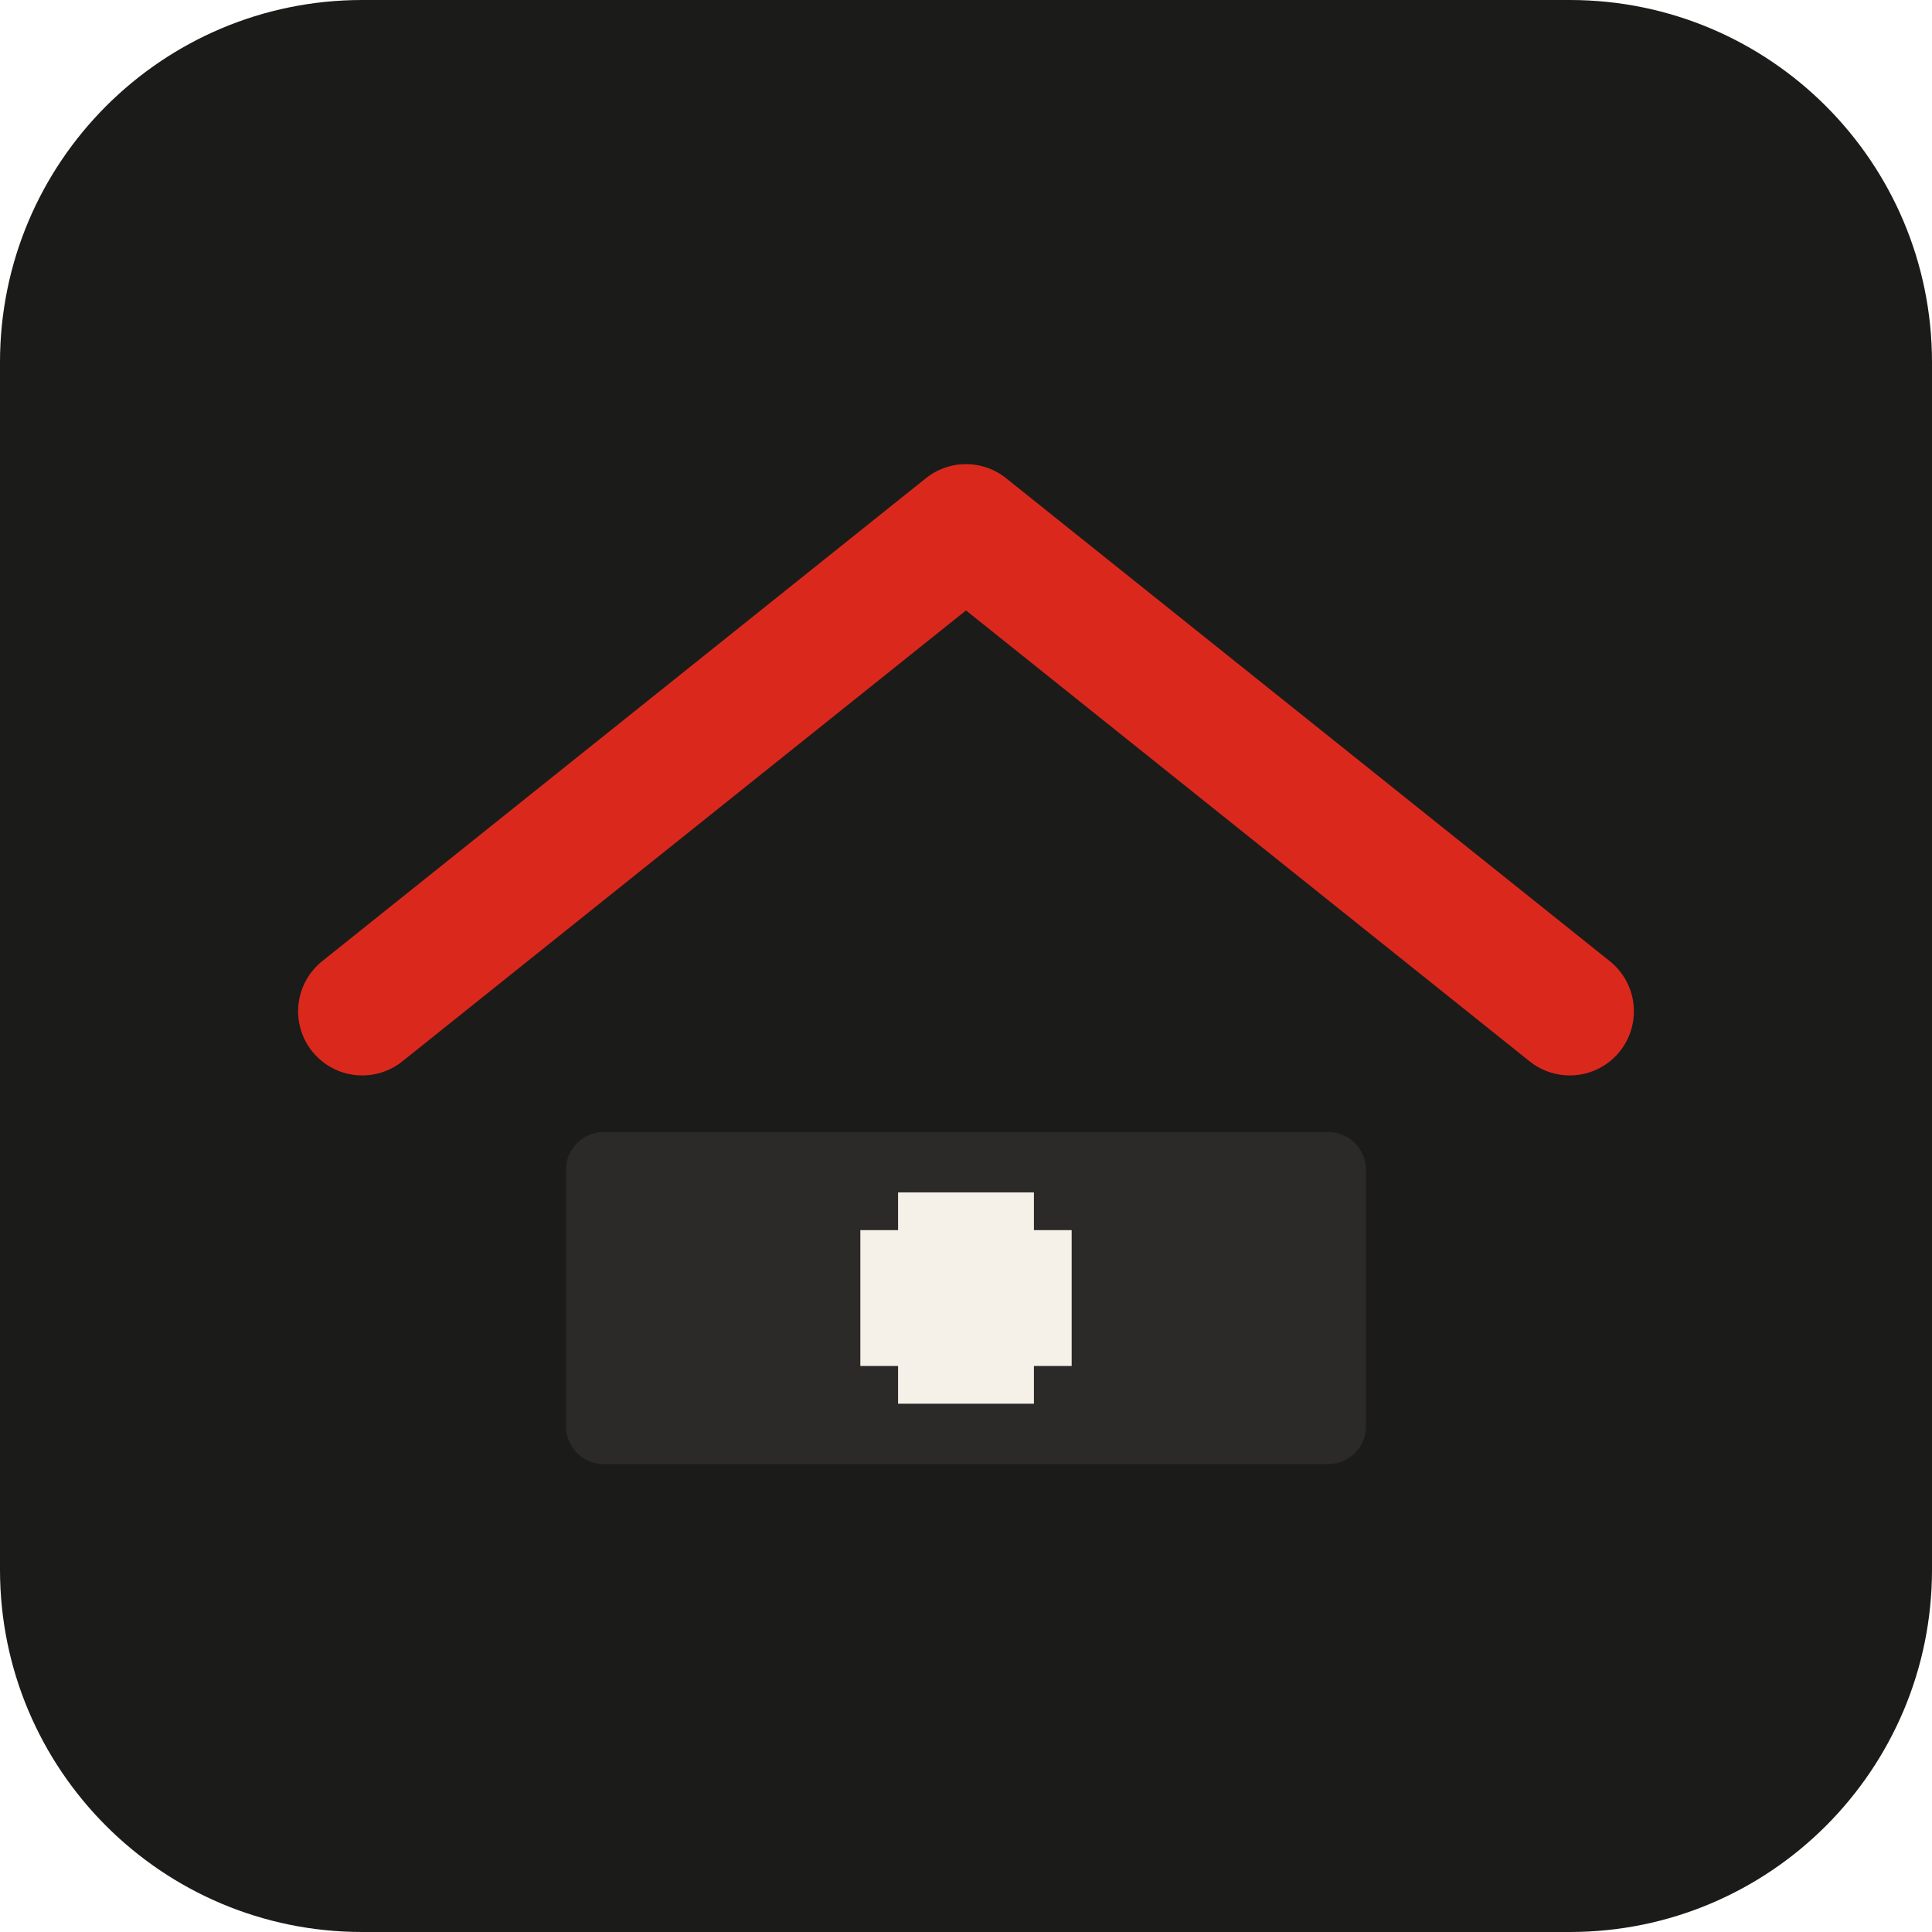
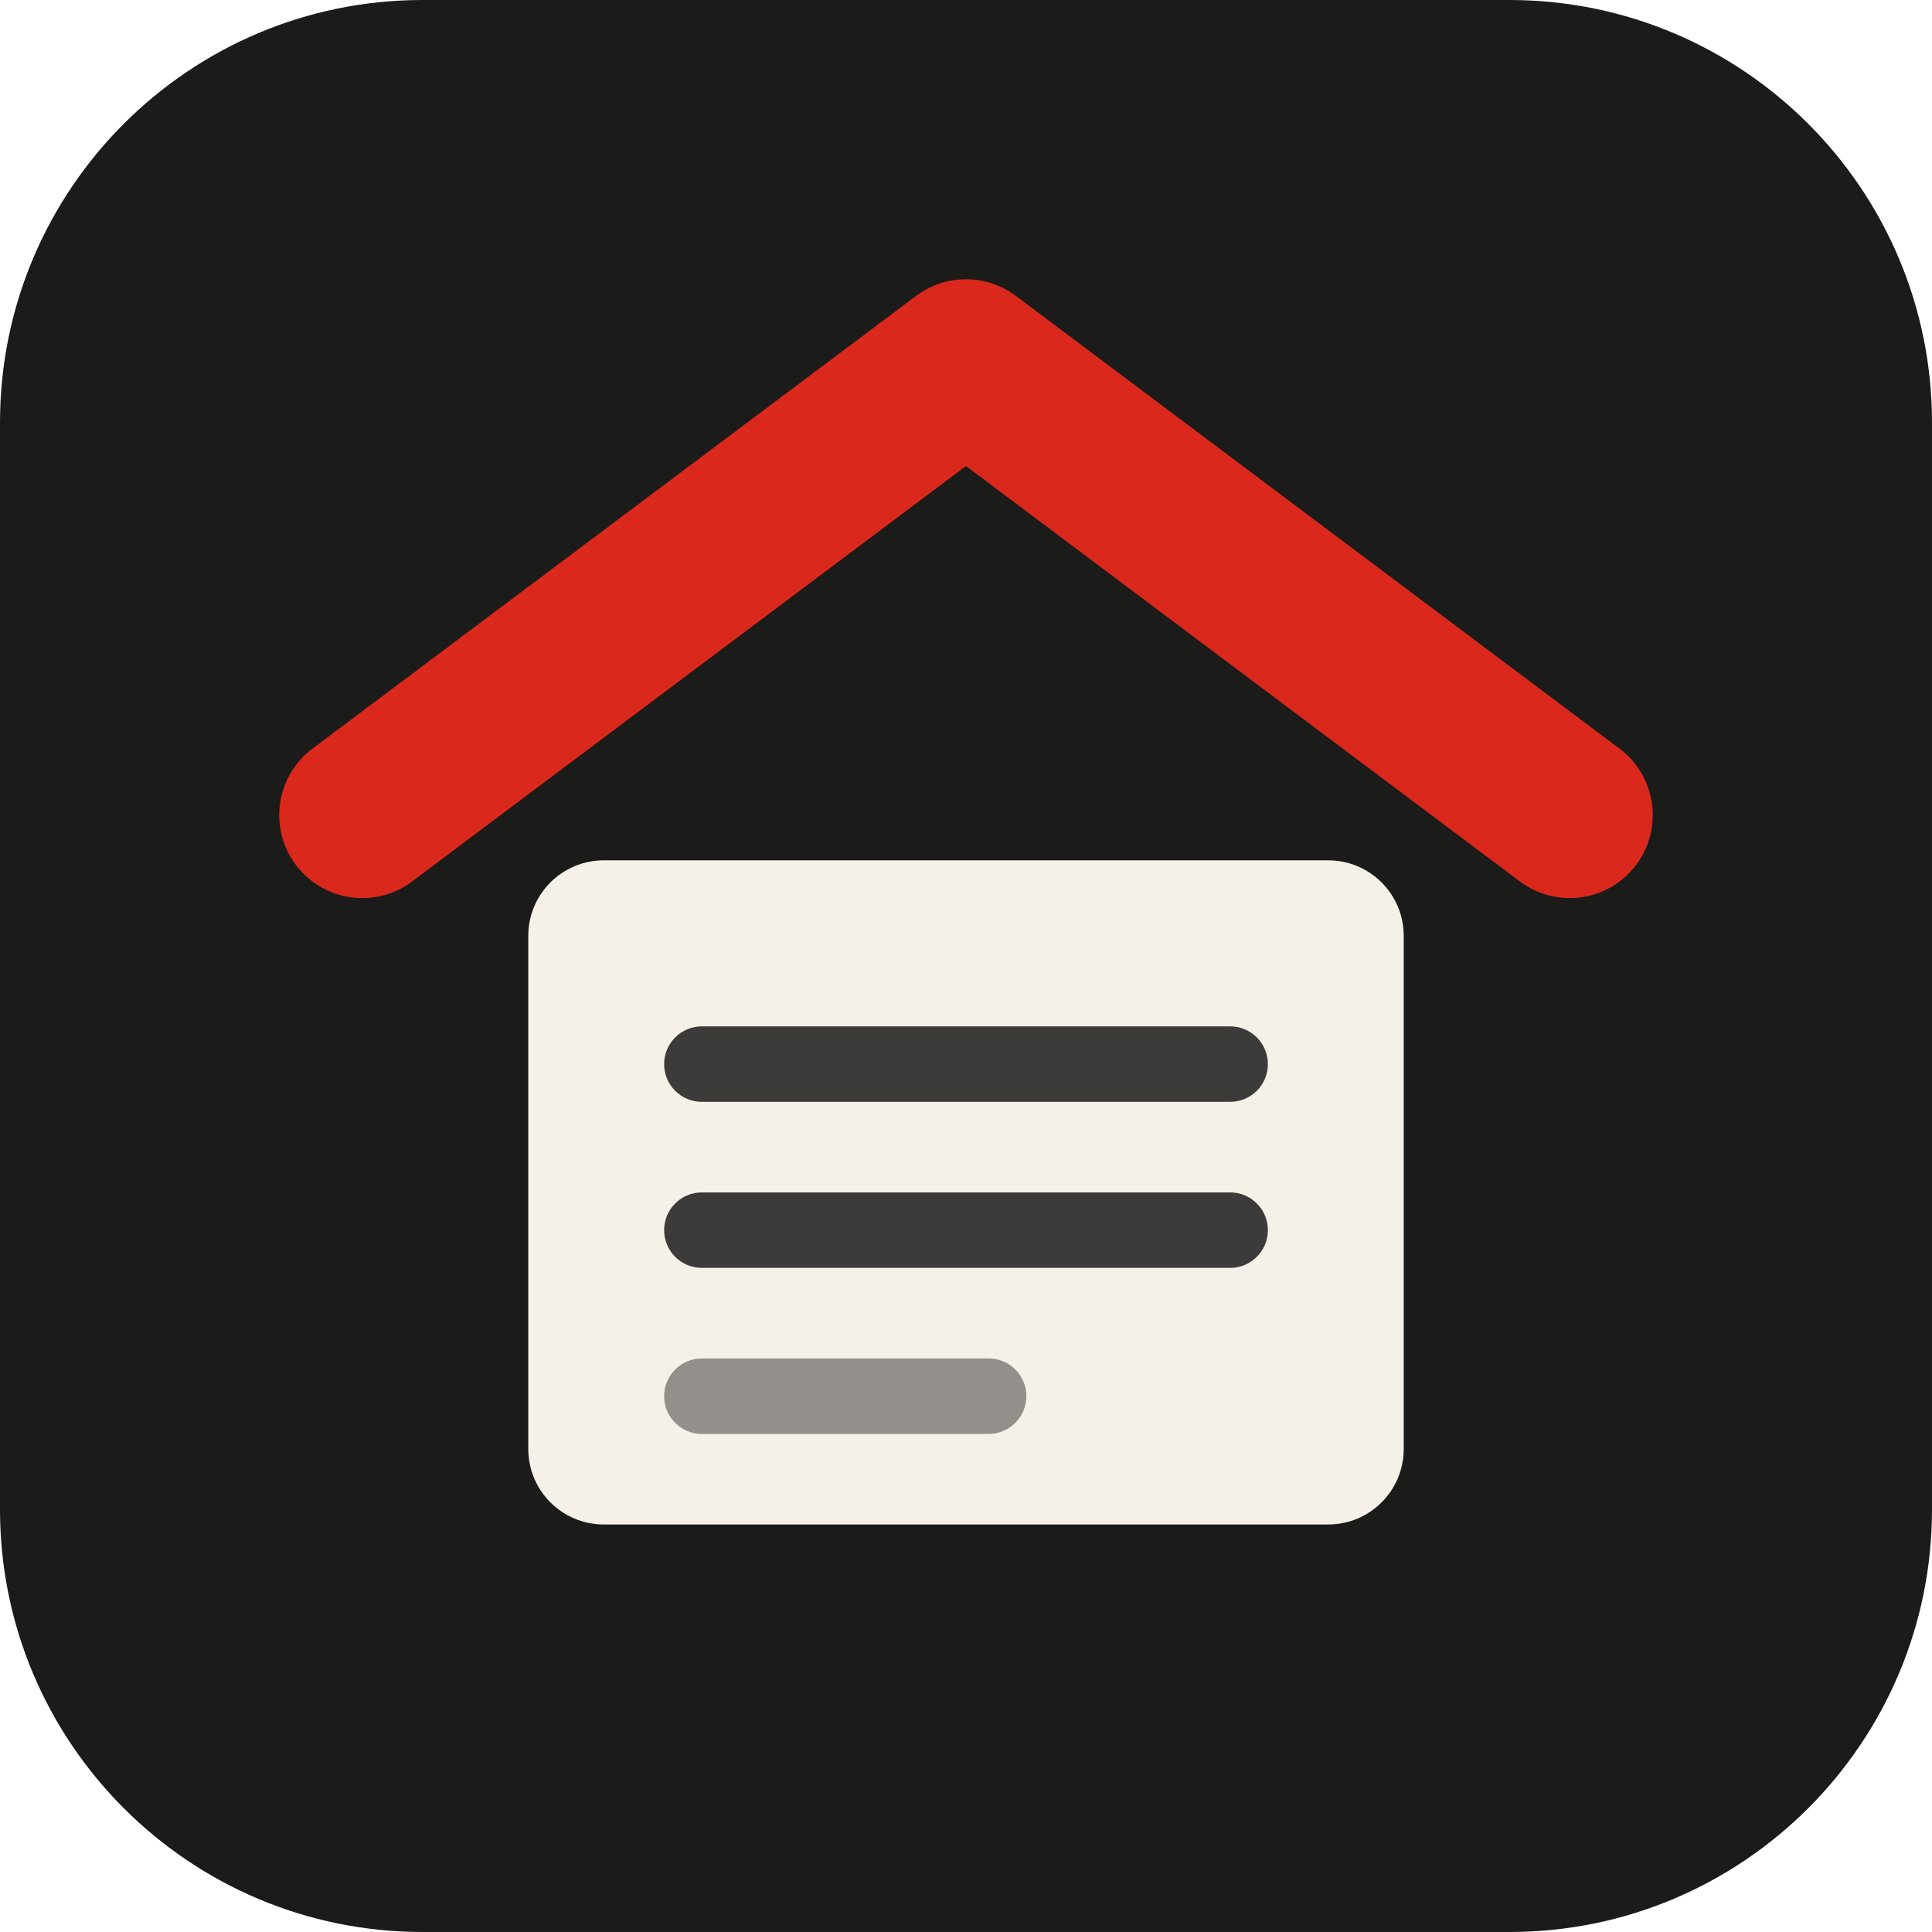
- <svg xmlns="http://www.w3.org/2000/svg" viewBox="0 0 512 512" width="512" height="512">
-   <rect width="512" height="512" rx="96" fill="#1B1B1A" />
-   <path d="M96 268 L256 140 L416 268" fill="none" stroke="#DA291C" stroke-width="34" stroke-linecap="round" stroke-linejoin="round" />
-   <rect x="150" y="300" width="212" height="88" rx="10" fill="#2C2A28" />
-   <rect x="238" y="316" width="36" height="56" fill="#F5F1E8" />
-   <rect x="228" y="326" width="56" height="36" fill="#F5F1E8" />
+ <svg xmlns="http://www.w3.org/2000/svg" viewBox="0 0 512 512" width="512" height="512" role="img" aria-label="Site Log">
+   <rect width="512" height="512" rx="112" fill="#1B1B1A" />
+   <rect x="140" y="228" width="232" height="176" rx="20" fill="#F5F1E8" />
+   <rect x="176" y="272" width="160" height="20" rx="10" fill="#1B1B1A" opacity="0.85" />
+   <rect x="176" y="316" width="160" height="20" rx="10" fill="#1B1B1A" opacity="0.85" />
+   <rect x="176" y="360" width="96" height="20" rx="10" fill="#1B1B1A" opacity="0.45" />
+   <path d="M96 216 L256 96 L416 216" fill="none" stroke="#DA291C" stroke-width="44" stroke-linecap="round" stroke-linejoin="round" />
</svg>
